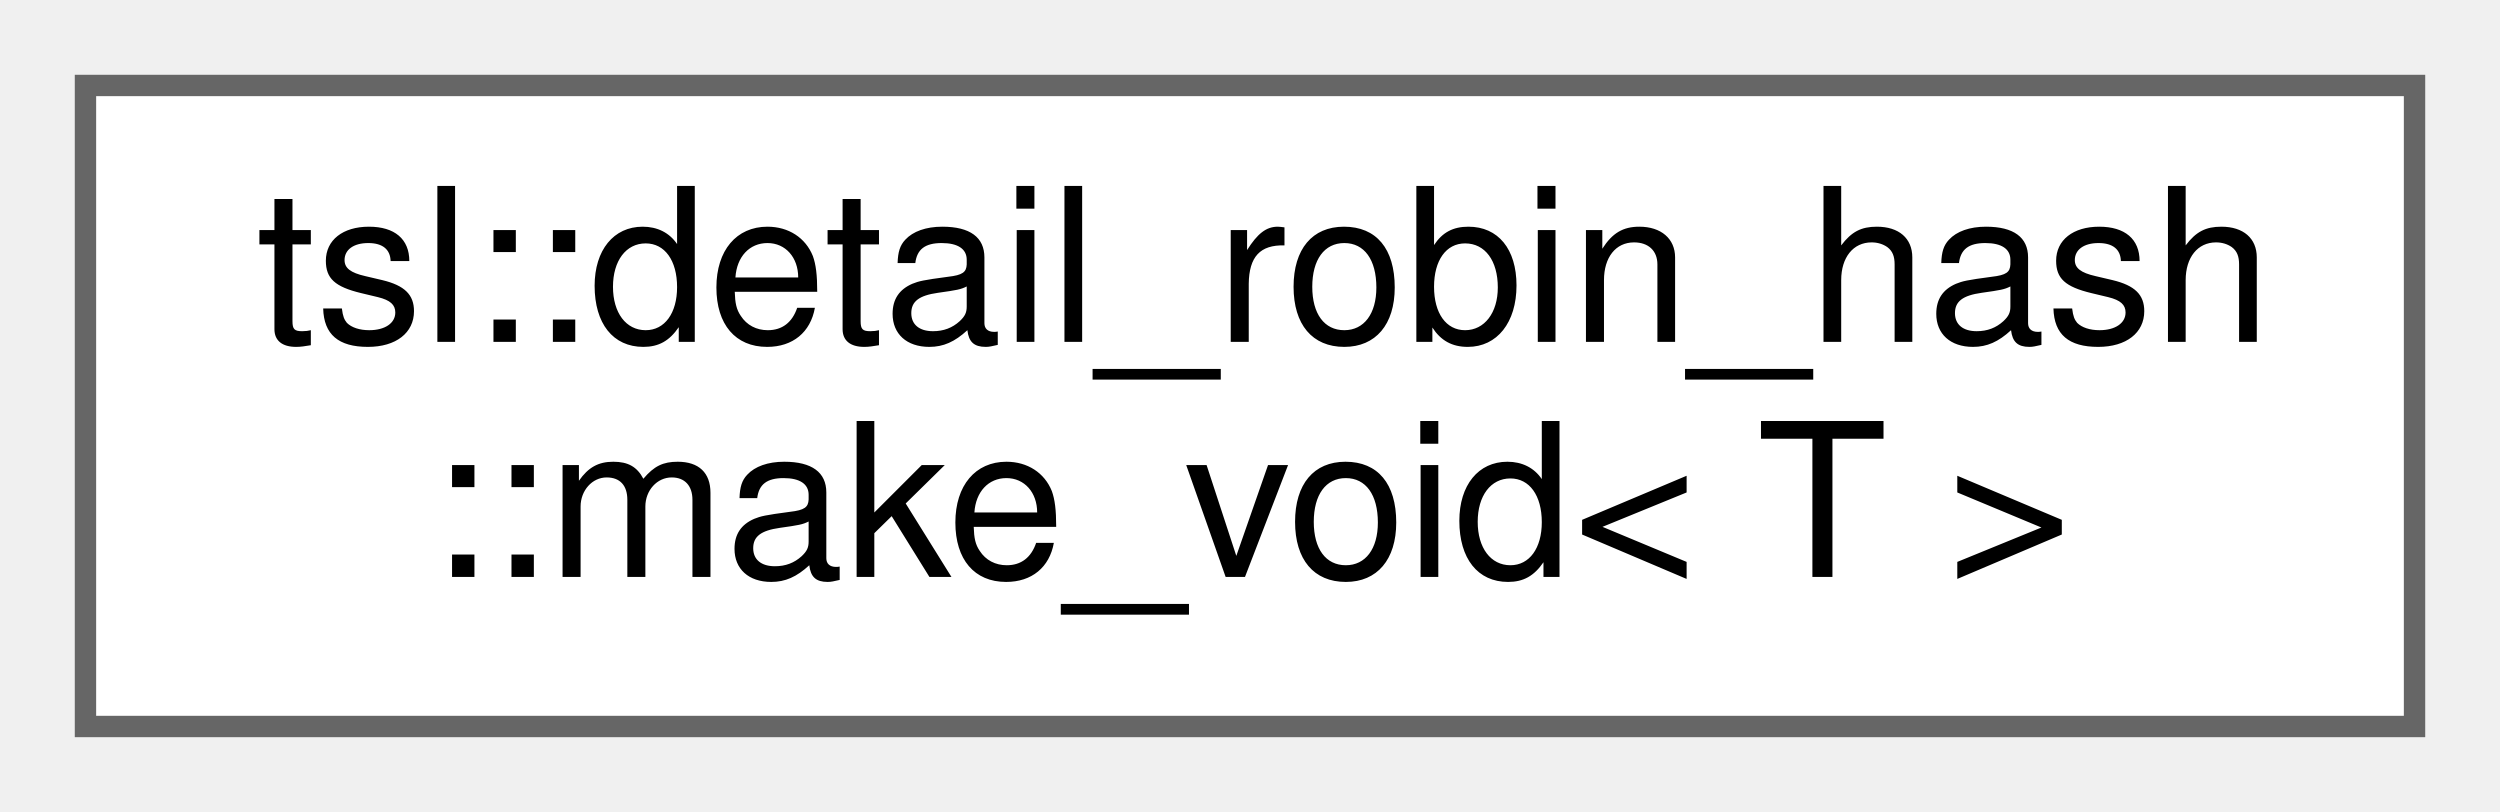
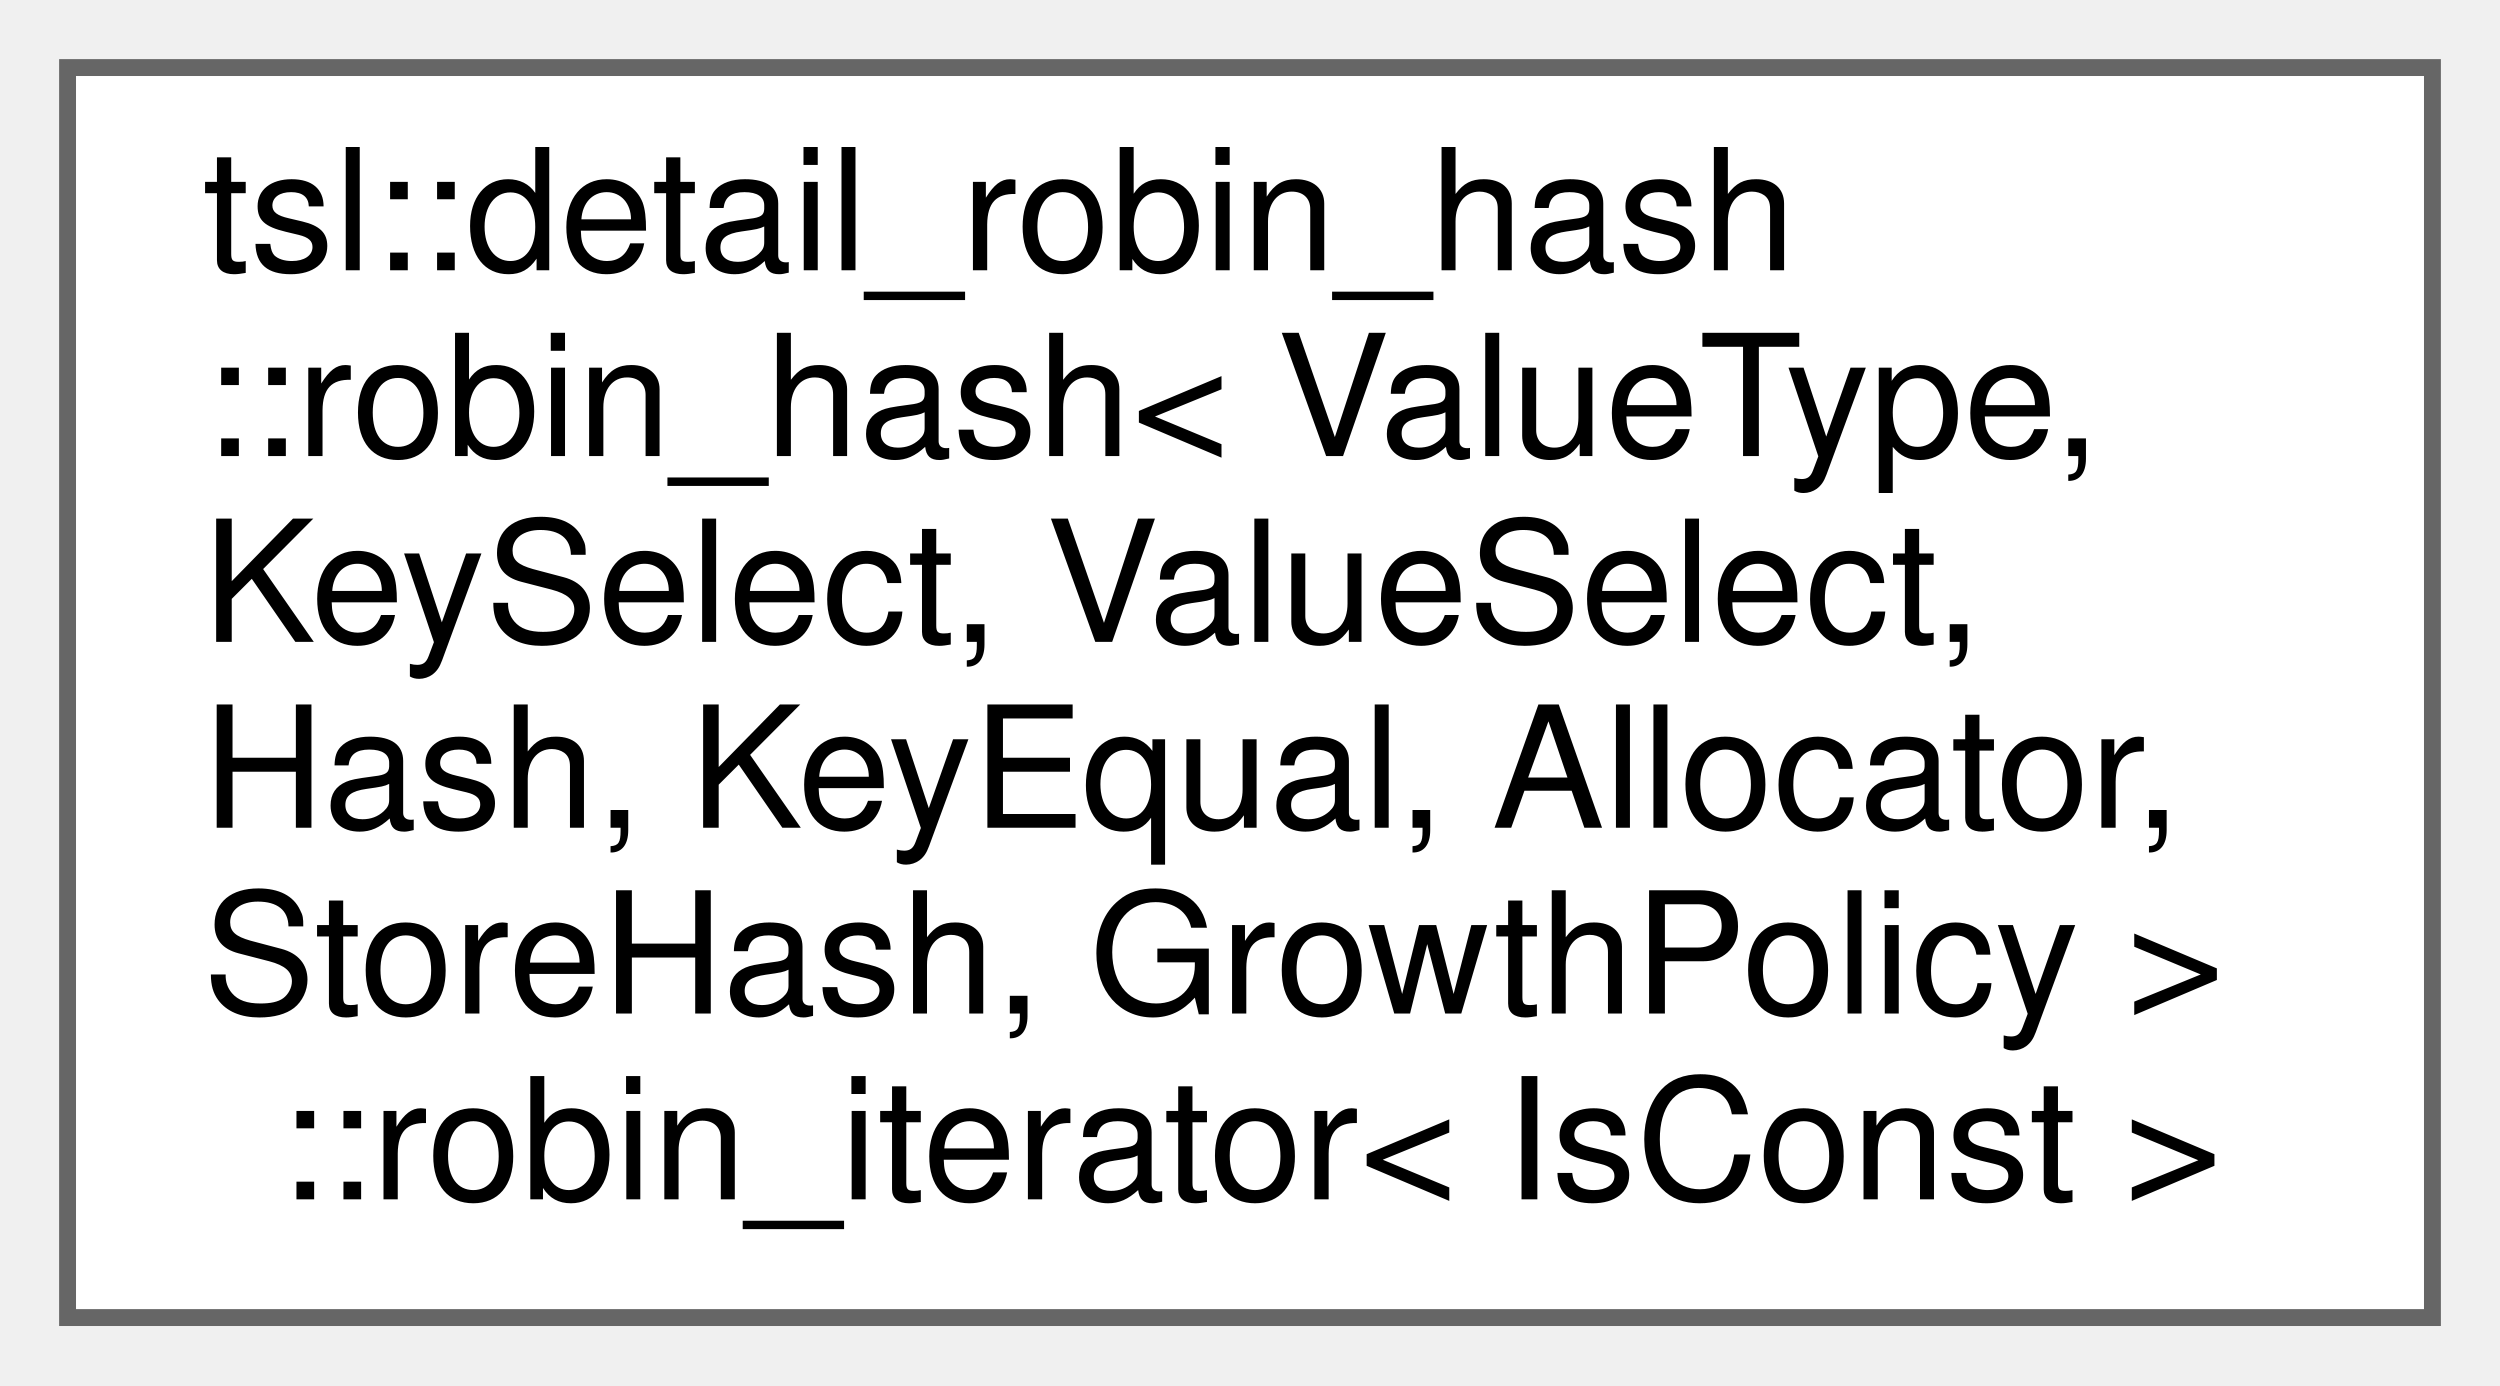
- <svg xmlns="http://www.w3.org/2000/svg" xmlns:xlink="http://www.w3.org/1999/xlink" width="117pt" height="38pt" viewBox="0.00 0.00 117.00 38.00">
-   <g id="graph0" class="graph" transform="scale(1 1) rotate(0) translate(4 34)">
+ <svg xmlns="http://www.w3.org/2000/svg" xmlns:xlink="http://www.w3.org/1999/xlink" width="148pt" height="82pt" viewBox="0.00 0.00 148.00 82.00">
+   <g id="graph0" class="graph" transform="scale(1 1) rotate(0) translate(4 78)">
    <g id="node1" class="node">
      <g id="a_node1">
-         <a xlink:href="structtsl_1_1detail__robin__hash_1_1make__void.html" target="_top" xlink:title=" ">
-           <polygon fill="white" stroke="#666666" points="109,-30 0,-30 0,0 109,0 109,-30" />
-           <text text-anchor="start" x="8" y="-18" font-family="Helvetica,sans-Serif" font-size="10.00">tsl::detail_robin_hash</text>
-           <text text-anchor="middle" x="54.5" y="-7" font-family="Helvetica,sans-Serif" font-size="10.00">::make_void&lt; T &gt;</text>
+         <a xlink:href="classtsl_1_1detail__robin__hash_1_1robin__hash_1_1robin__iterator.html" target="_top" xlink:title=" ">
+           <polygon fill="white" stroke="#666666" points="140,-74 0,-74 0,0 140,0 140,-74" />
+           <text text-anchor="start" x="8" y="-62" font-family="Helvetica,sans-Serif" font-size="10.00">tsl::detail_robin_hash</text>
+           <text text-anchor="start" x="8" y="-51" font-family="Helvetica,sans-Serif" font-size="10.00">::robin_hash&lt; ValueType,</text>
+           <text text-anchor="start" x="8" y="-40" font-family="Helvetica,sans-Serif" font-size="10.00"> KeySelect, ValueSelect,</text>
+           <text text-anchor="start" x="8" y="-29" font-family="Helvetica,sans-Serif" font-size="10.00"> Hash, KeyEqual, Allocator,</text>
+           <text text-anchor="start" x="8" y="-18" font-family="Helvetica,sans-Serif" font-size="10.00"> StoreHash, GrowthPolicy &gt;</text>
+           <text text-anchor="middle" x="70" y="-7" font-family="Helvetica,sans-Serif" font-size="10.00">::robin_iterator&lt; IsConst &gt;</text>
        </a>
      </g>
    </g>
  </g>
</svg>
